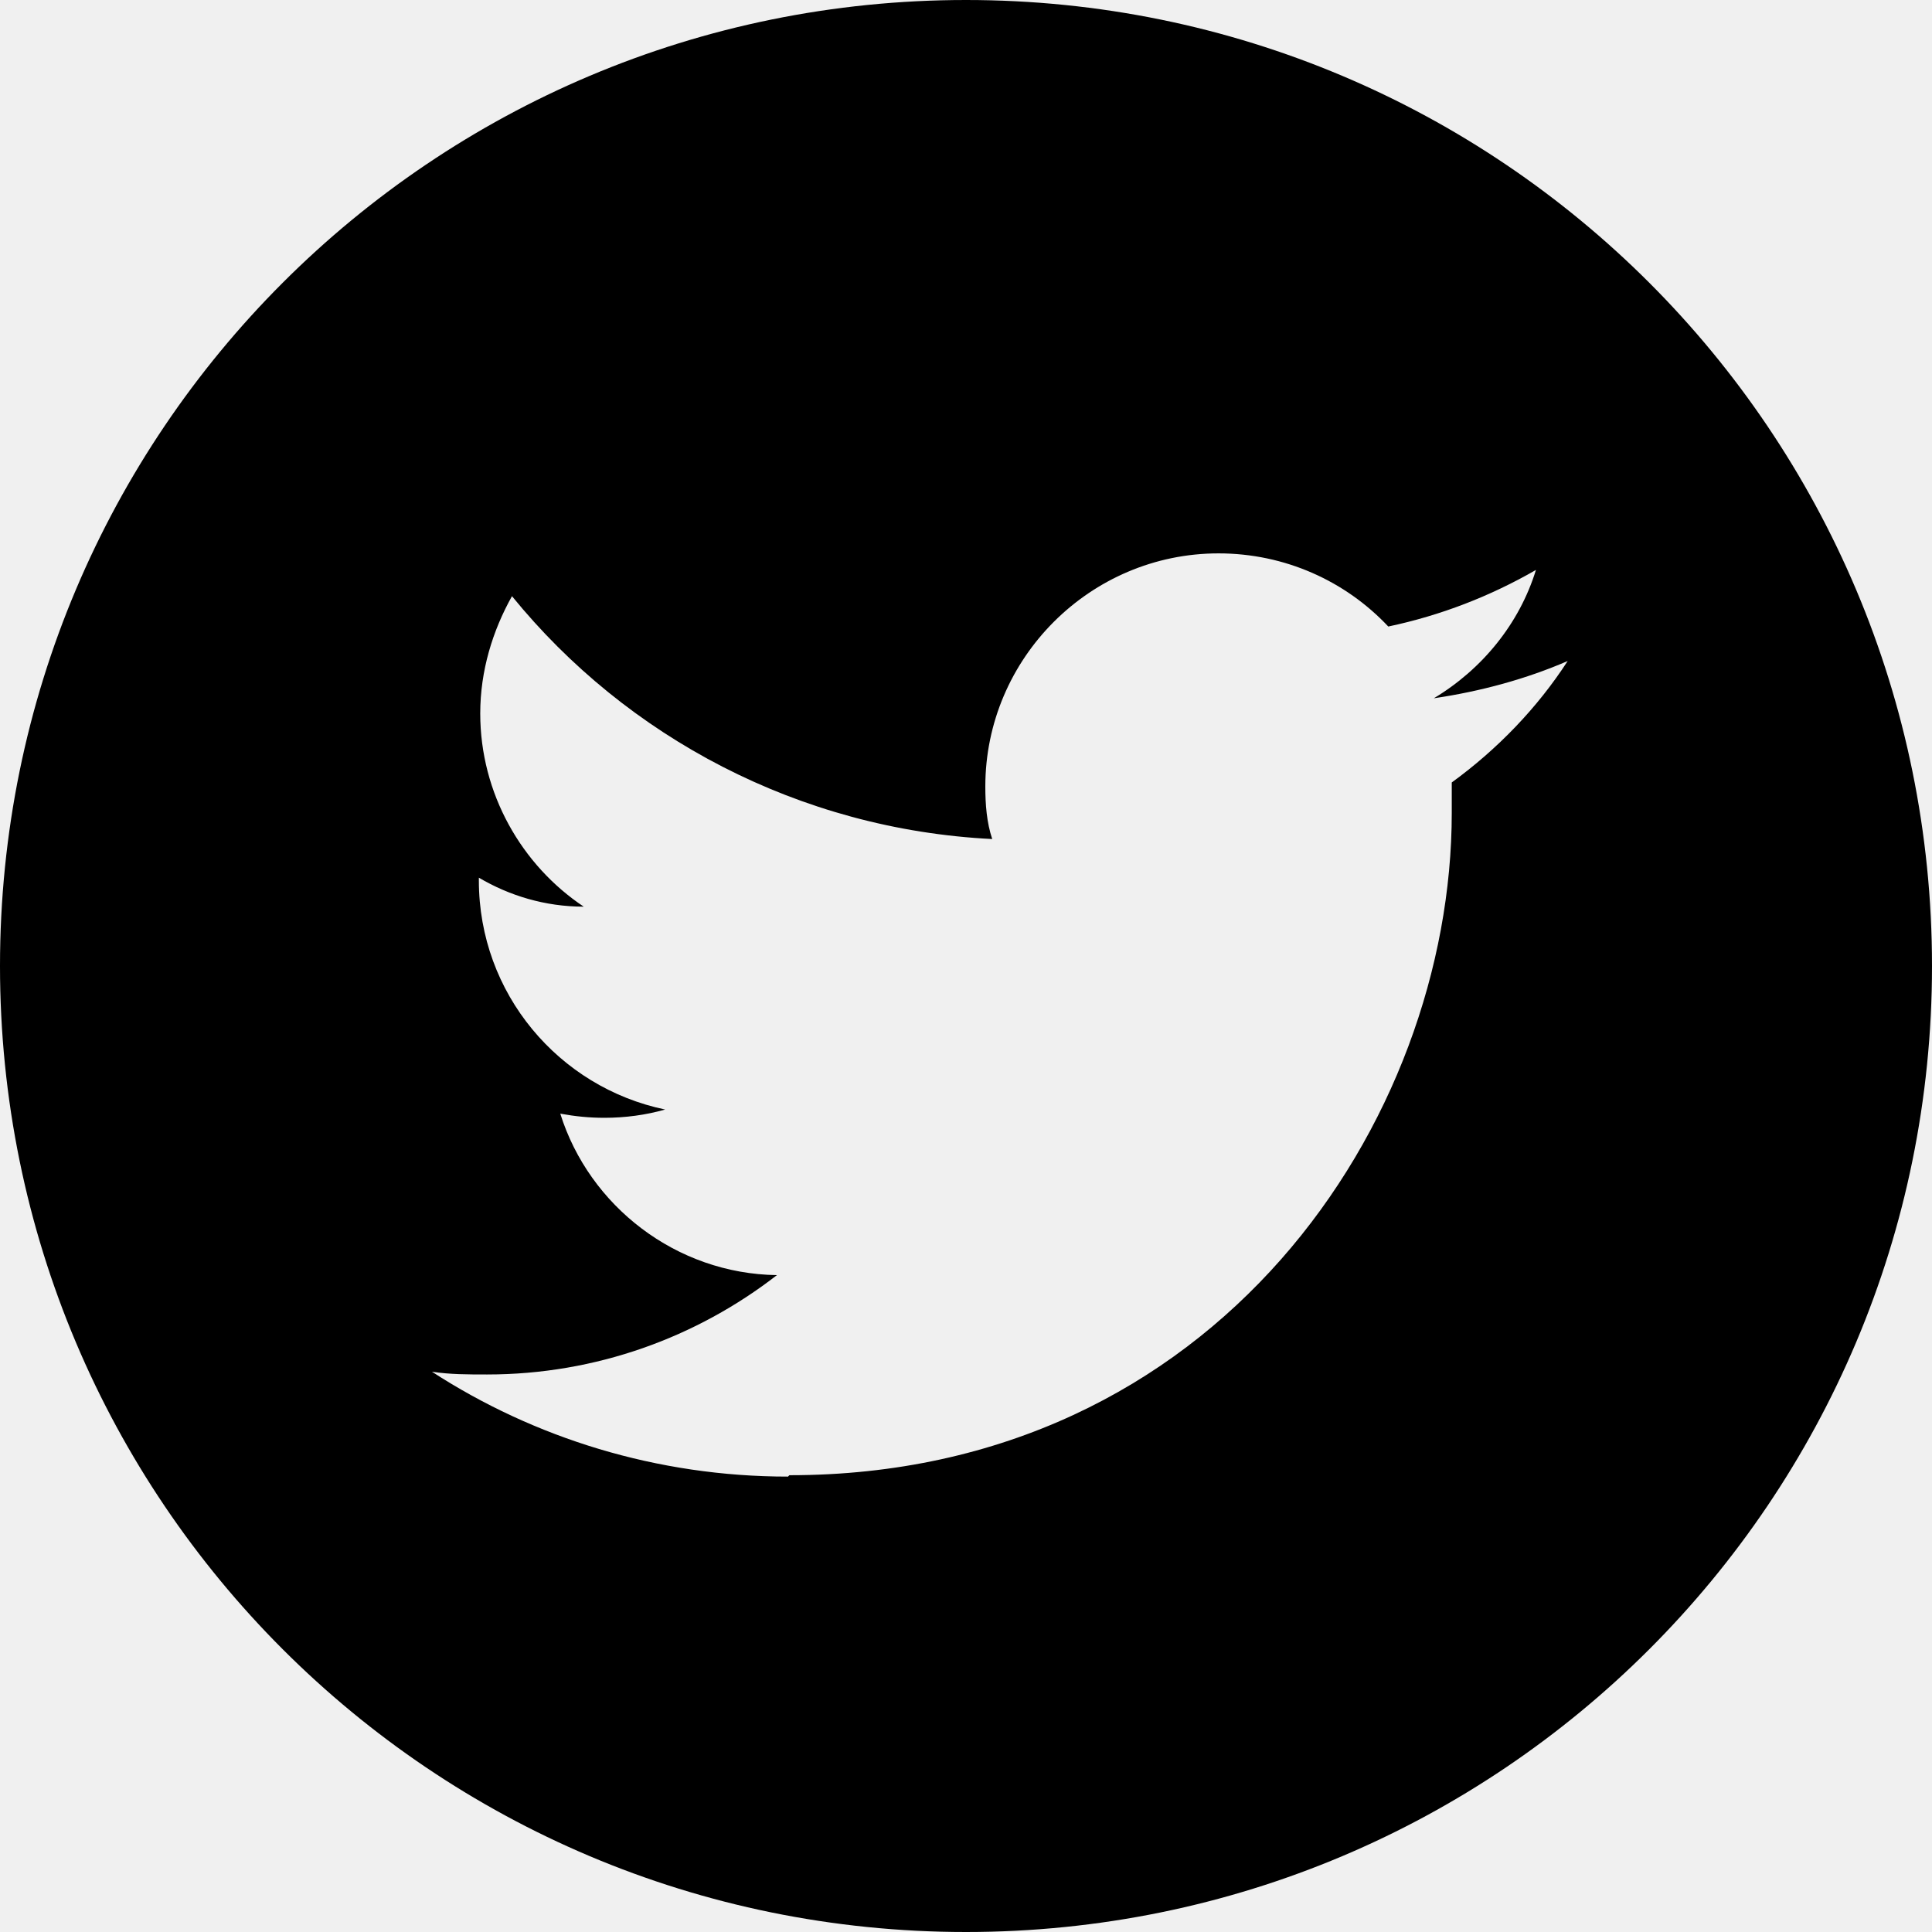
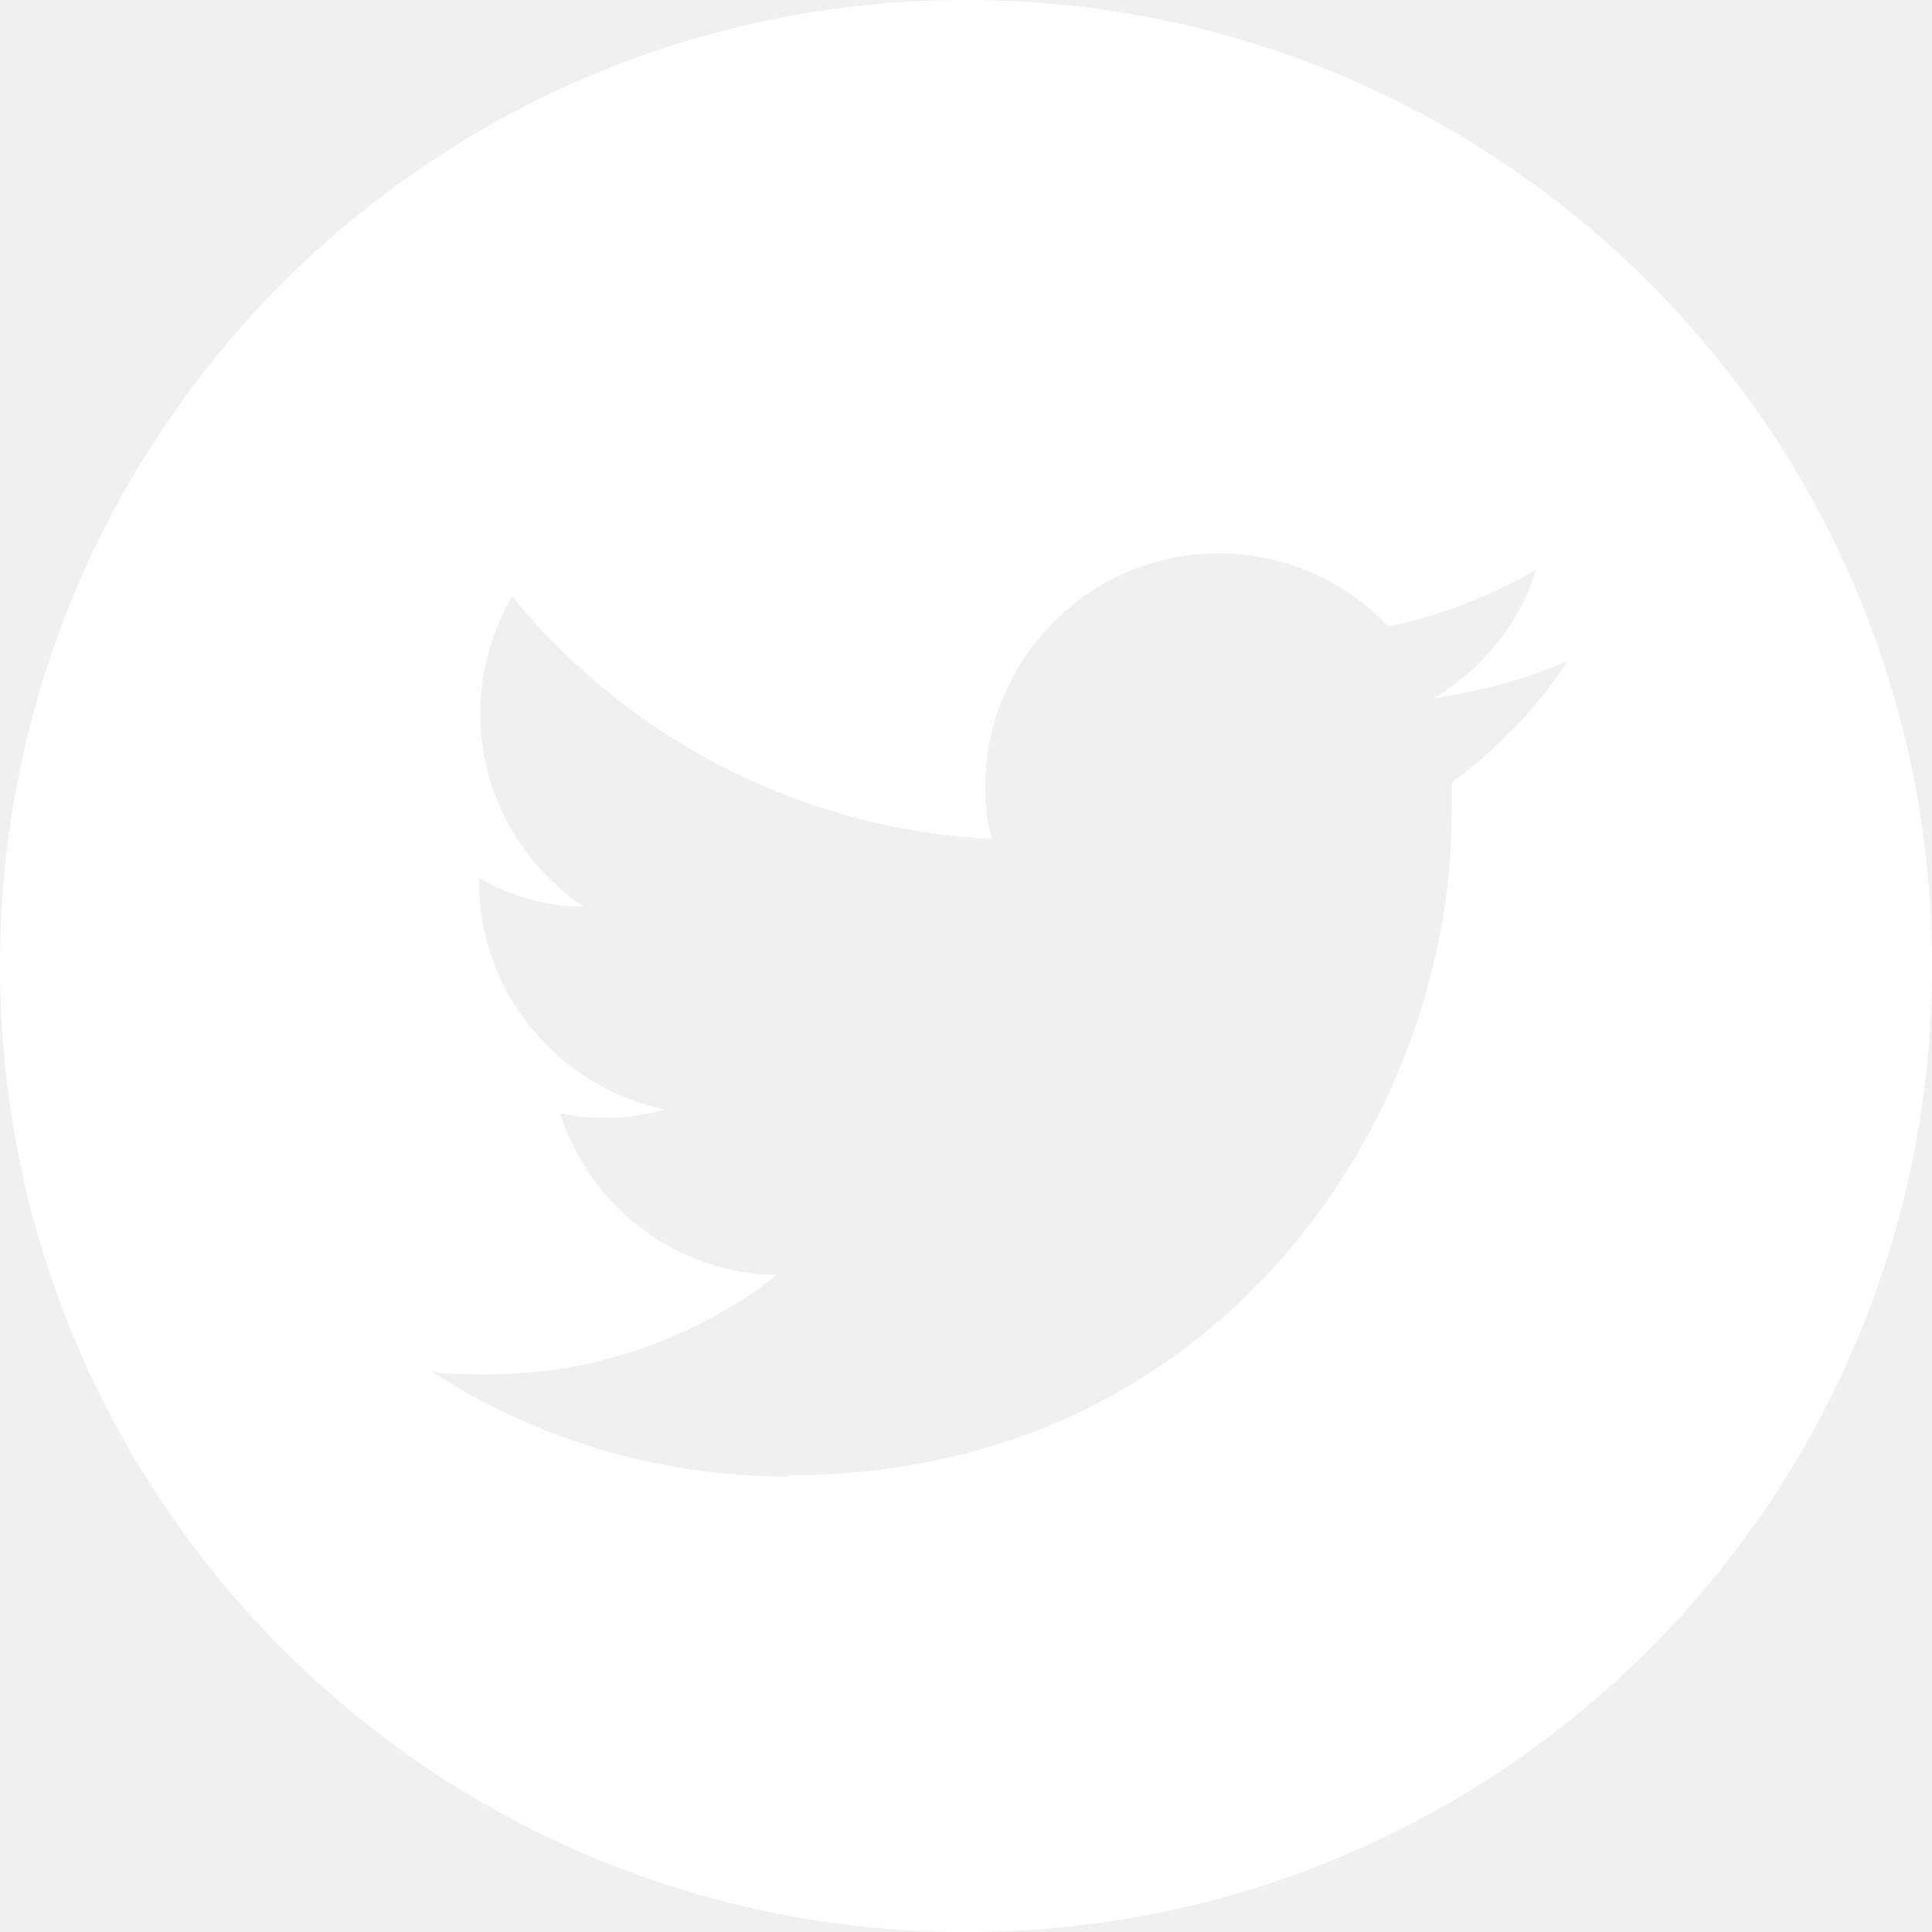
- <svg xmlns="http://www.w3.org/2000/svg" width="35" height="35" viewBox="0 0 35 35" fill="none">
-   <g clip-path="url(#clip0_637_2081)">
-     <path d="M17.5 0C27.175 0 35 7.825 35 17.5C35 27.175 27.175 35 17.5 35C7.825 35 0 27.175 0 17.5C0 7.825 7.825 0 17.5 0ZM14.3 26.725C22.05 26.725 26.3 20.3 26.3 14.725V14.175C27.125 13.575 27.85 12.825 28.4 11.975C27.65 12.3 26.825 12.525 25.975 12.65C26.85 12.125 27.525 11.3 27.825 10.325C27 10.8 26.1 11.15 25.15 11.35C24.375 10.525 23.275 10.025 22.075 10.025C19.75 10.025 17.85 11.925 17.85 14.25C17.85 14.575 17.875 14.9 17.975 15.2C14.475 15.025 11.35 13.35 9.275 10.8C8.925 11.425 8.7 12.15 8.7 12.925C8.7 14.375 9.45 15.675 10.575 16.425C9.875 16.425 9.225 16.225 8.675 15.9V15.95C8.675 18 10.125 19.7 12.05 20.1C11.7 20.2 11.325 20.25 10.95 20.25C10.675 20.25 10.425 20.225 10.15 20.175C10.675 21.85 12.25 23.075 14.075 23.1C12.625 24.225 10.8 24.9 8.825 24.9C8.475 24.9 8.15 24.9 7.825 24.85C9.675 26.05 11.9 26.75 14.275 26.75" fill="black" />
-   </g>
-   <defs>
-     <clipPath id="clip0_637_2081">
-       <rect width="35" height="35" fill="white" />
-     </clipPath>
-   </defs>
+ <svg xmlns="http://www.w3.org/2000/svg" width="24" height="24" viewBox="0 0 24 24" fill="none">
+   <path d="M12 0C18.634 0 24 5.366 24 12C24 18.634 18.634 24 12 24C5.366 24 0 18.634 0 12C0 5.366 5.366 0 12 0ZM9.806 18.326C15.12 18.326 18.034 13.92 18.034 10.097V9.72C18.6 9.309 19.097 8.794 19.474 8.211C18.96 8.434 18.394 8.589 17.811 8.674C18.411 8.314 18.874 7.749 19.08 7.08C18.514 7.406 17.897 7.646 17.246 7.783C16.714 7.217 15.96 6.874 15.137 6.874C13.543 6.874 12.24 8.177 12.24 9.771C12.24 9.994 12.257 10.217 12.326 10.423C9.926 10.303 7.783 9.154 6.36 7.406C6.12 7.834 5.966 8.331 5.966 8.863C5.966 9.857 6.48 10.749 7.251 11.263C6.771 11.263 6.326 11.126 5.949 10.903V10.937C5.949 12.343 6.943 13.509 8.263 13.783C8.023 13.851 7.766 13.886 7.509 13.886C7.32 13.886 7.149 13.869 6.96 13.834C7.32 14.983 8.4 15.823 9.651 15.84C8.657 16.611 7.406 17.074 6.051 17.074C5.811 17.074 5.589 17.074 5.366 17.04C6.634 17.863 8.16 18.343 9.789 18.343" fill="white" />
</svg>
